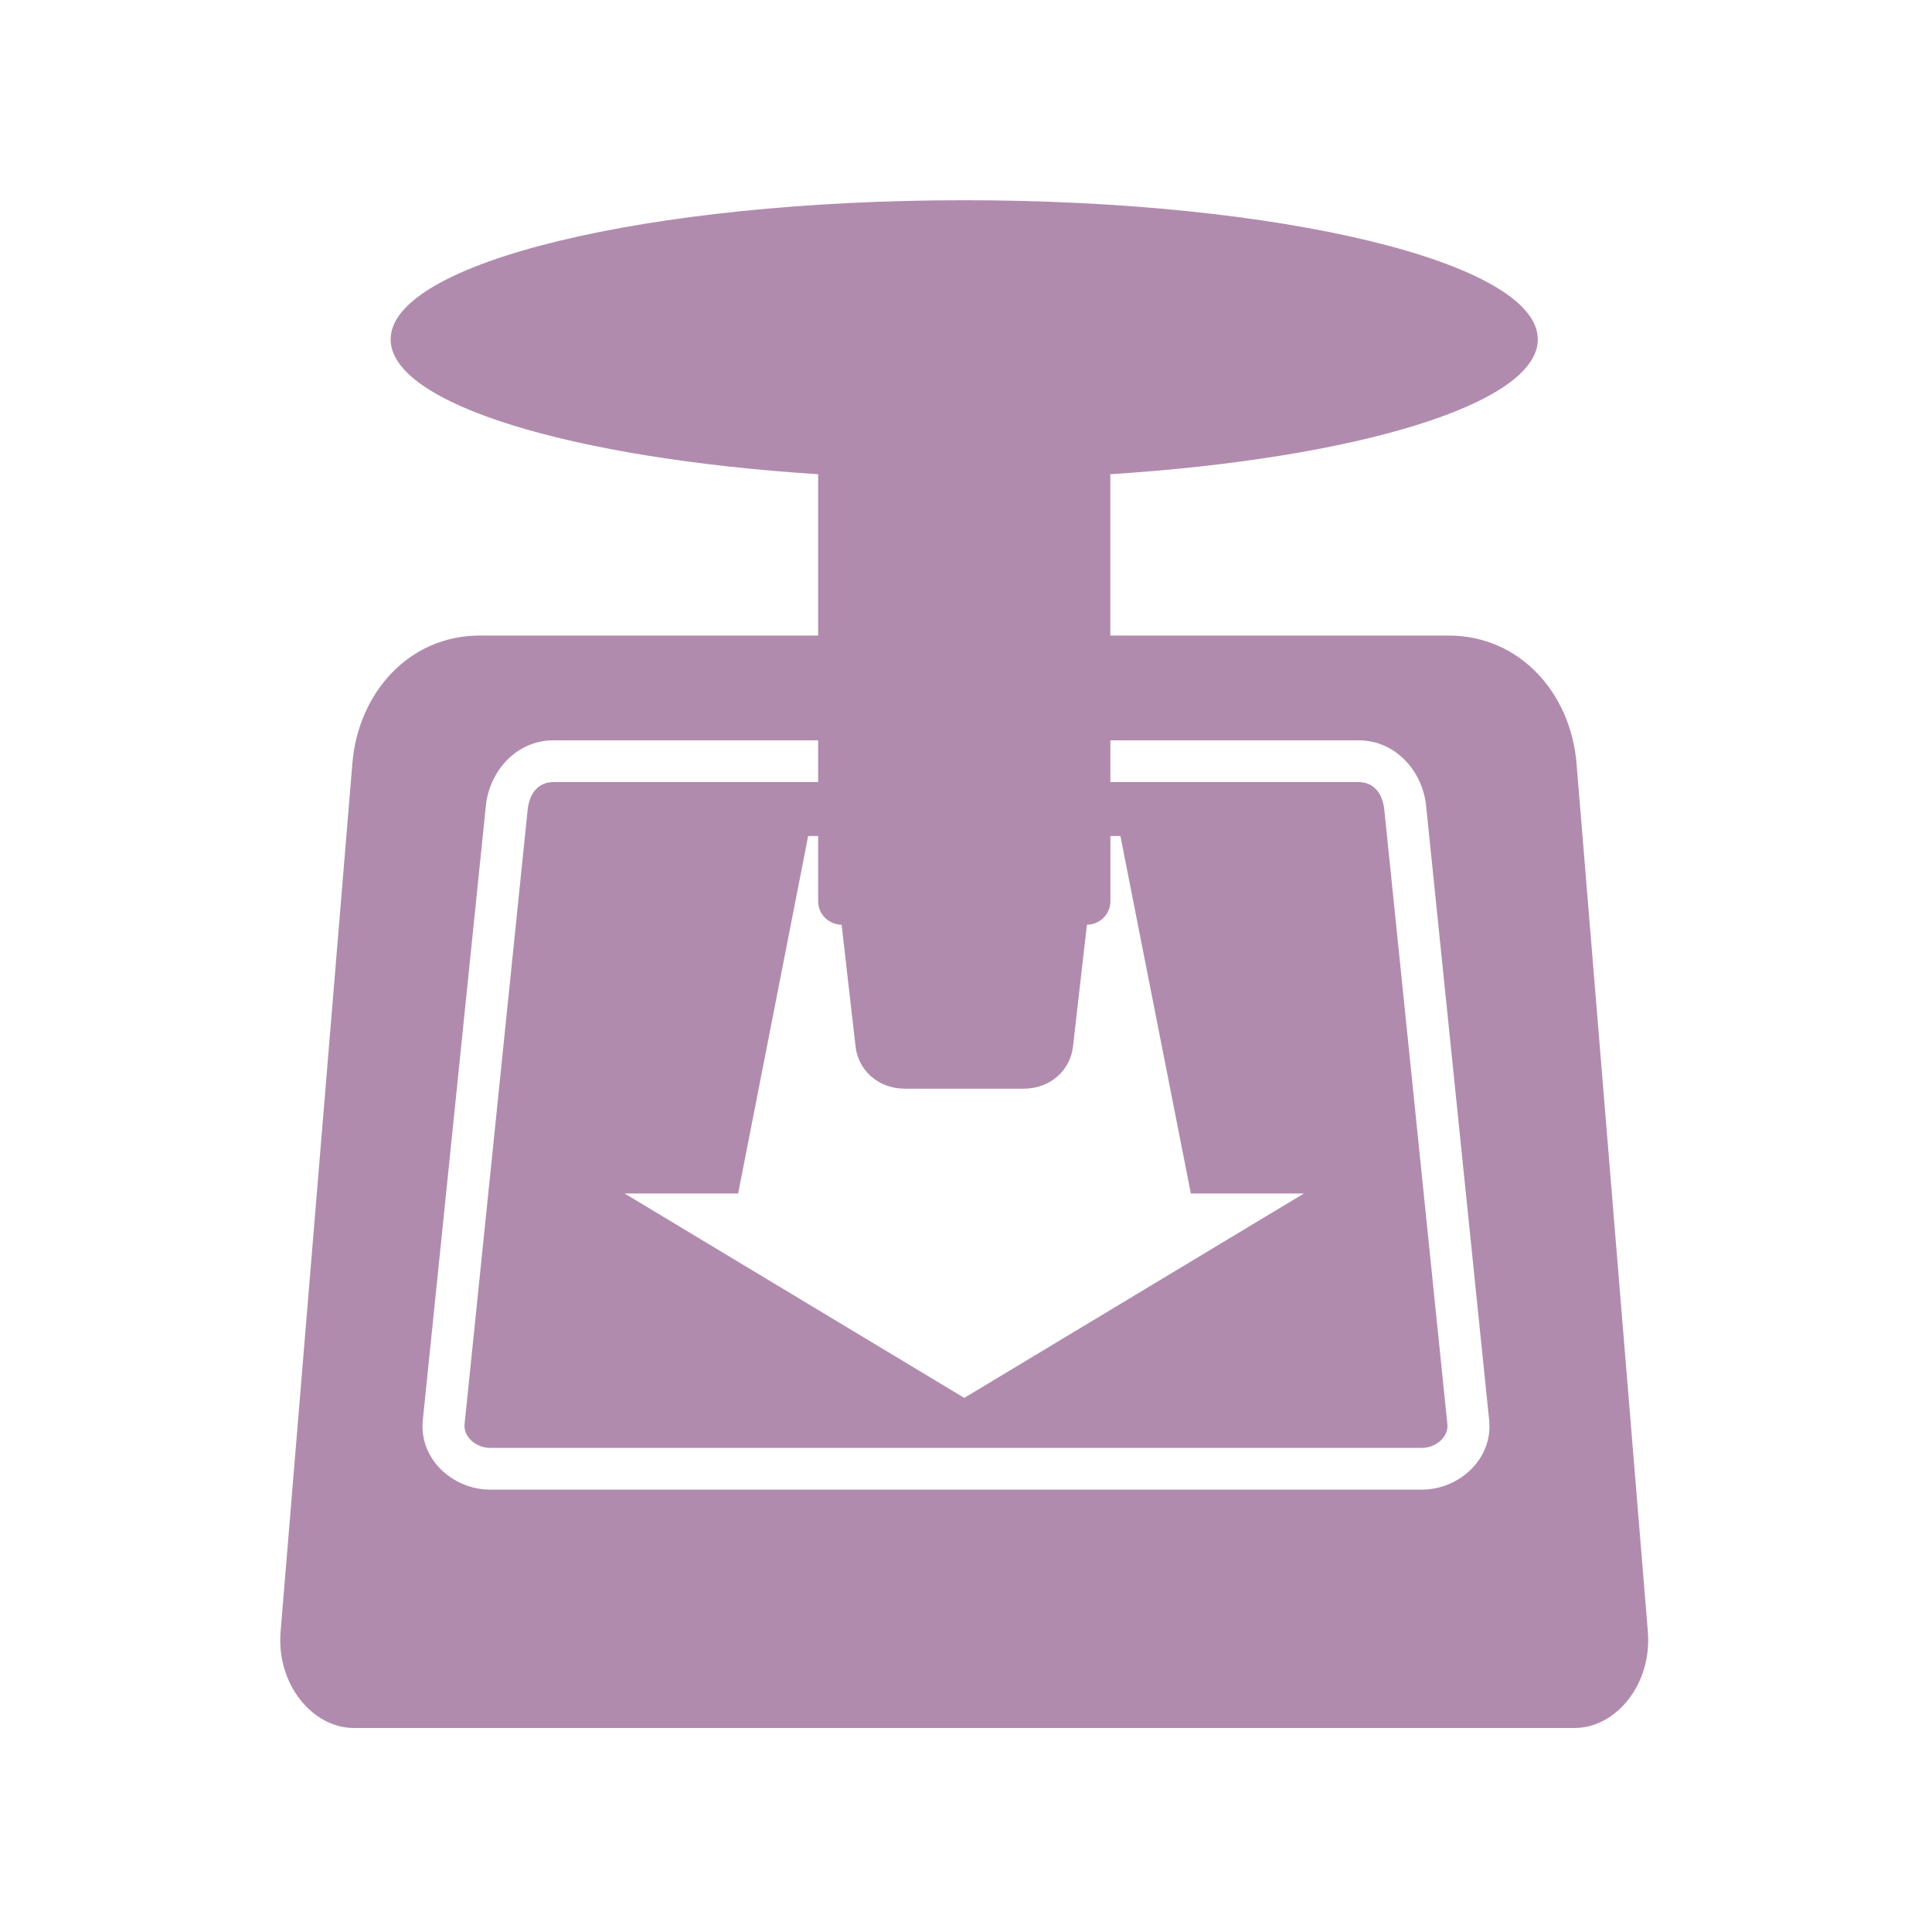
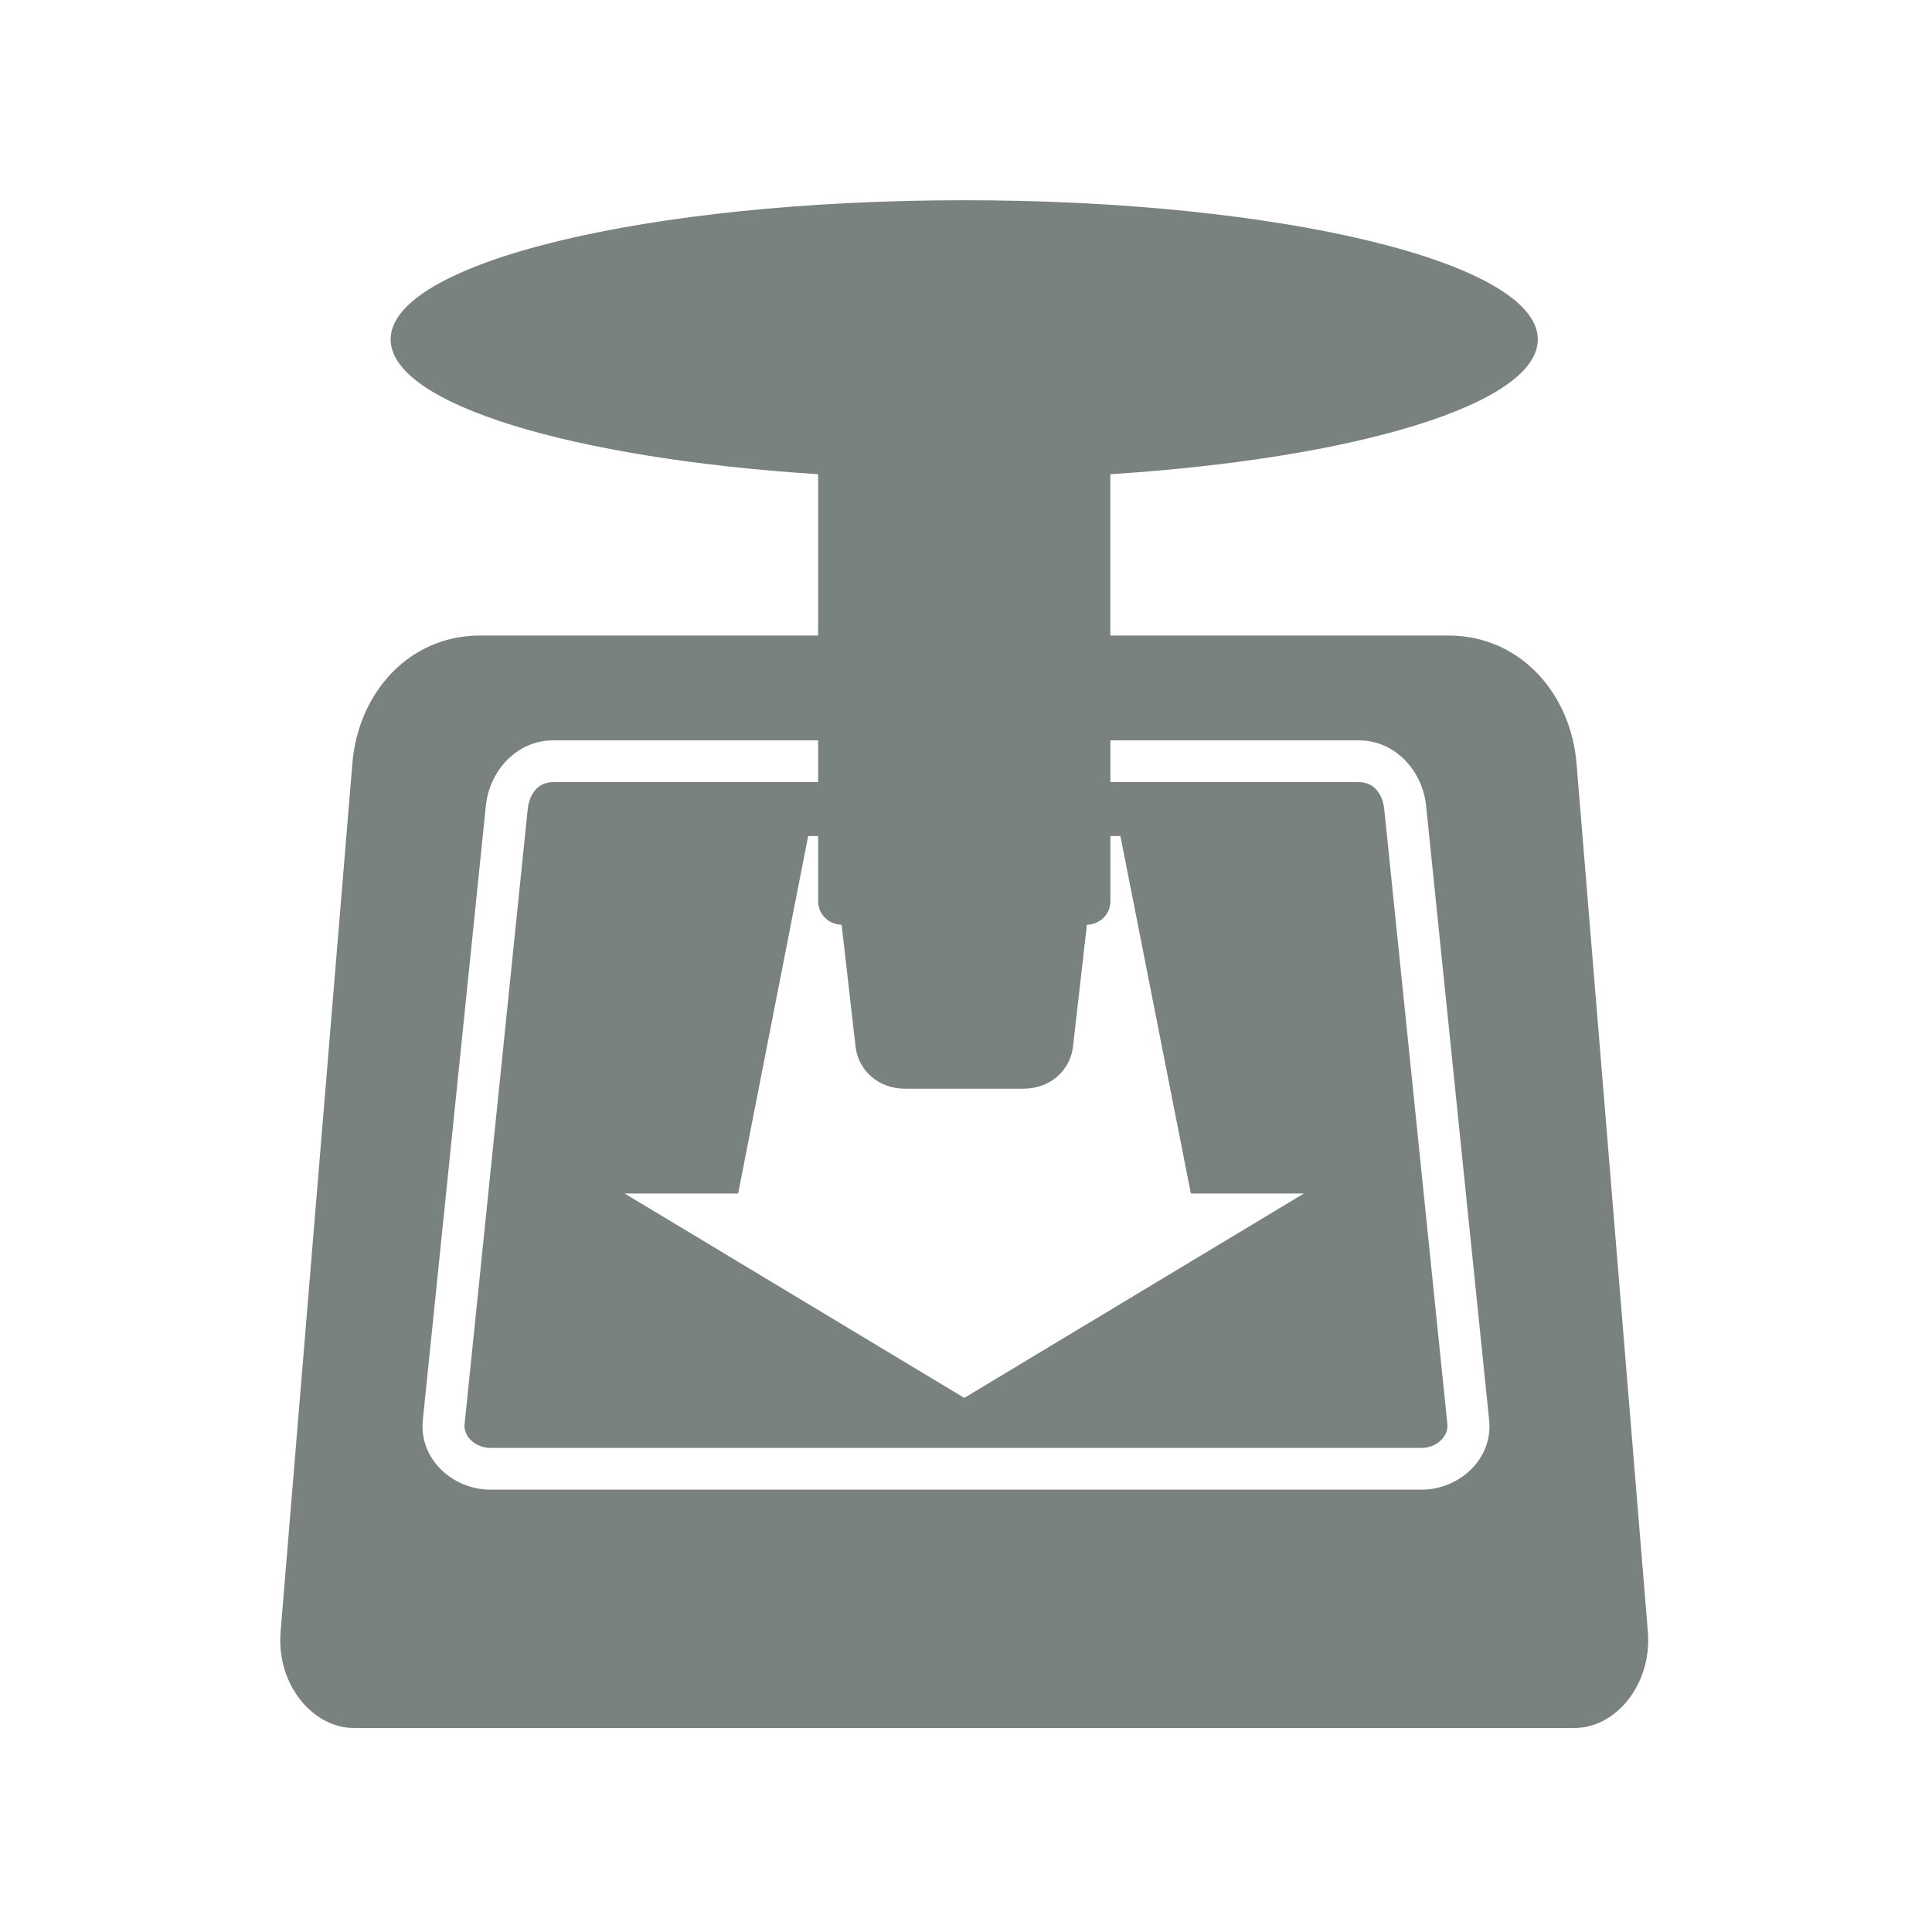
- <svg xmlns="http://www.w3.org/2000/svg" fill="#B18BAD" width="128" height="128" version="1.1">
+ <svg xmlns="http://www.w3.org/2000/svg" fill="#7A827F" width="128" height="128" version="1.1">
  <path d="m 63.884,13.266 c -20.988,0 -38.003,4.125 -38.003,9.22 0,4.281 12.032,7.891 28.322,8.932 l 0,10.689 -22.416,0 c -4.693,0 -8.055,3.794 -8.442,8.471 l -4.754,57.508 c -0.293,3.543 2.152,6.396 4.84,6.396 l 80.903,0 c 2.689,0 5.131,-2.853 4.84,-6.396 l -4.725,-57.508 c -0.384,-4.677 -3.778,-8.471 -8.471,-8.471 l -22.416,0 0,-10.689 c 16.29,-1.041 28.322,-4.65 28.322,-8.932 0,-5.095 -17.015,-9.22 -38.003,-9.22 z m -27.227,35.784 17.546,0 0,2.766 -17.546,0 c -0.964,0 -1.583,0.708 -1.7,1.844 l -4.178,40.711 c -0.082,0.798 0.736,1.556 1.7,1.556 l 61.715,0 c 0.964,0 1.782,-0.757 1.7,-1.556 l -4.178,-40.711 c -0.117,-1.136 -0.736,-1.844 -1.7,-1.844 l -16.451,0 0,-2.766 16.451,0 c 2.455,0 4.233,2.057 4.466,4.322 l 4.178,40.711 c 0.267,2.602 -2.011,4.61 -4.466,4.61 l -61.715,0 c -2.455,0 -4.733,-2.007 -4.466,-4.61 l 4.178,-40.711 c 0.232,-2.265 2.011,-4.322 4.466,-4.322 z m 16.884,6.339 0.663,0 0,4.322 c 0,0.861 0.698,1.54 1.556,1.556 l 0.922,8.067 c 0.174,1.543 1.465,2.795 3.285,2.795 l 7.837,0 c 1.82,0 3.11,-1.252 3.285,-2.795 l 0.922,-8.067 c 0.857,-0.016 1.556,-0.695 1.556,-1.556 l 0,-4.322 0.663,0 4.667,23.683 7.491,0 -22.502,13.542 -22.502,-13.542 7.52,0 4.639,-23.683 z" />
</svg>
